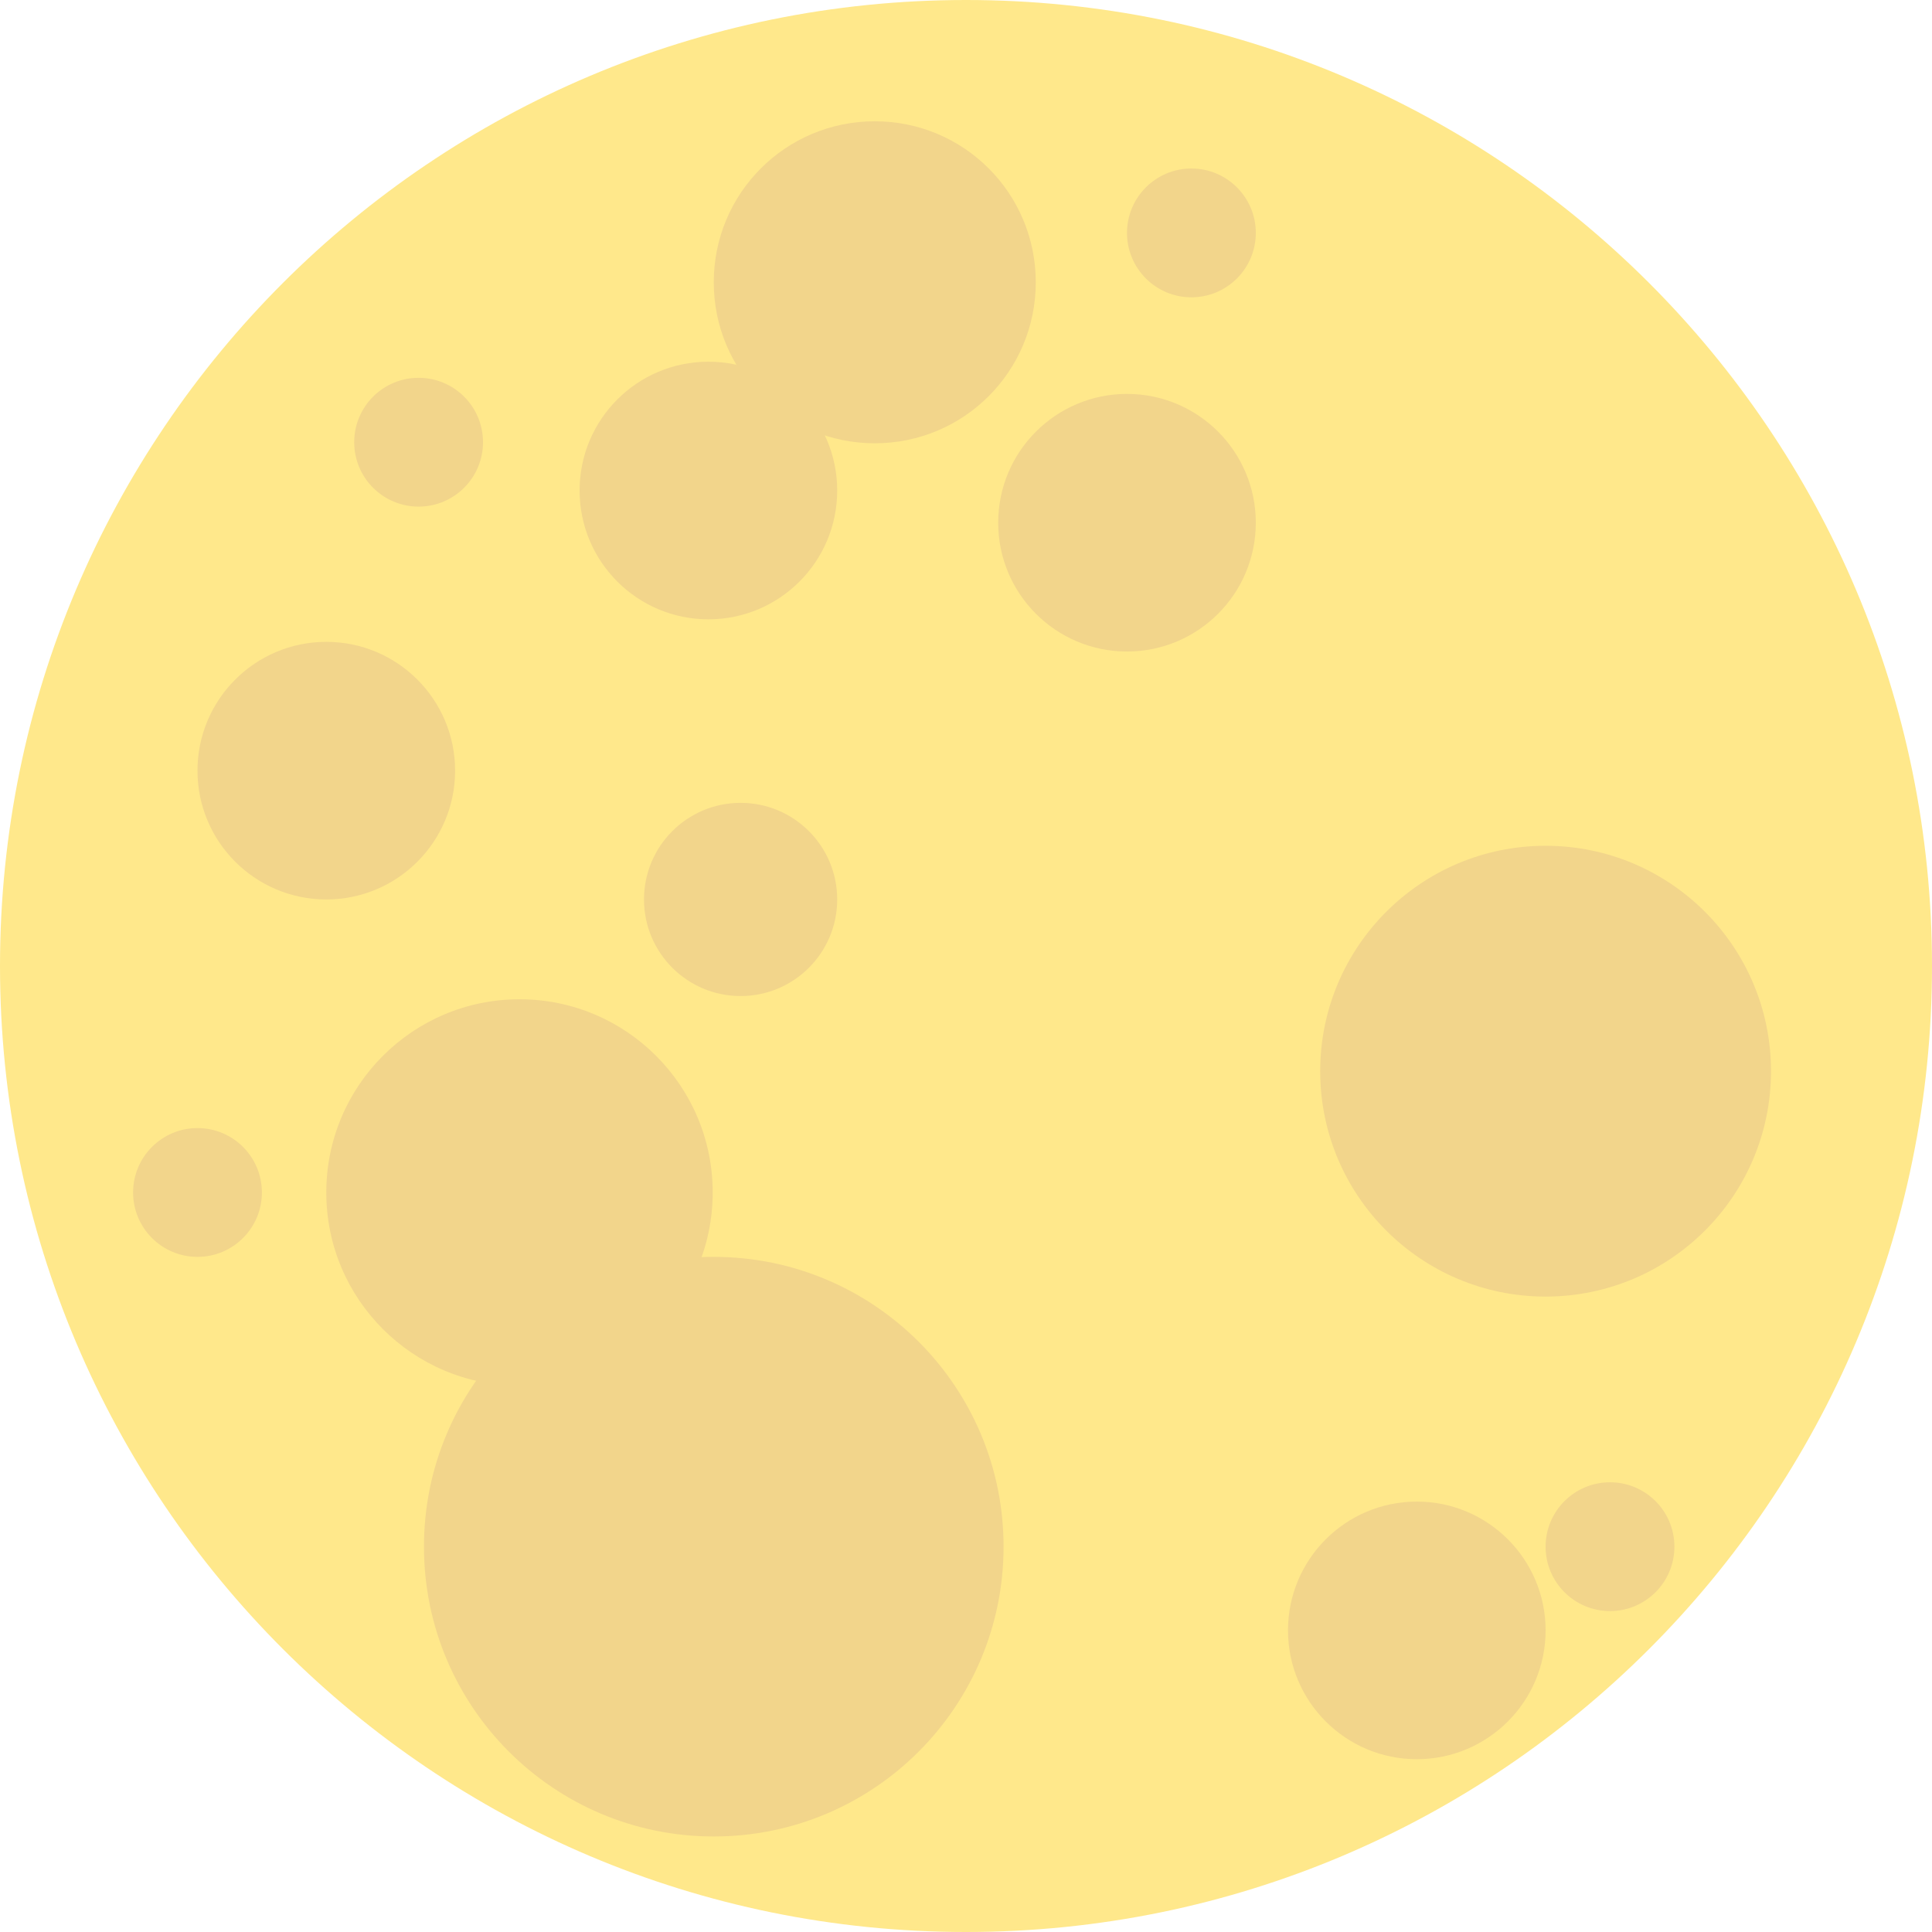
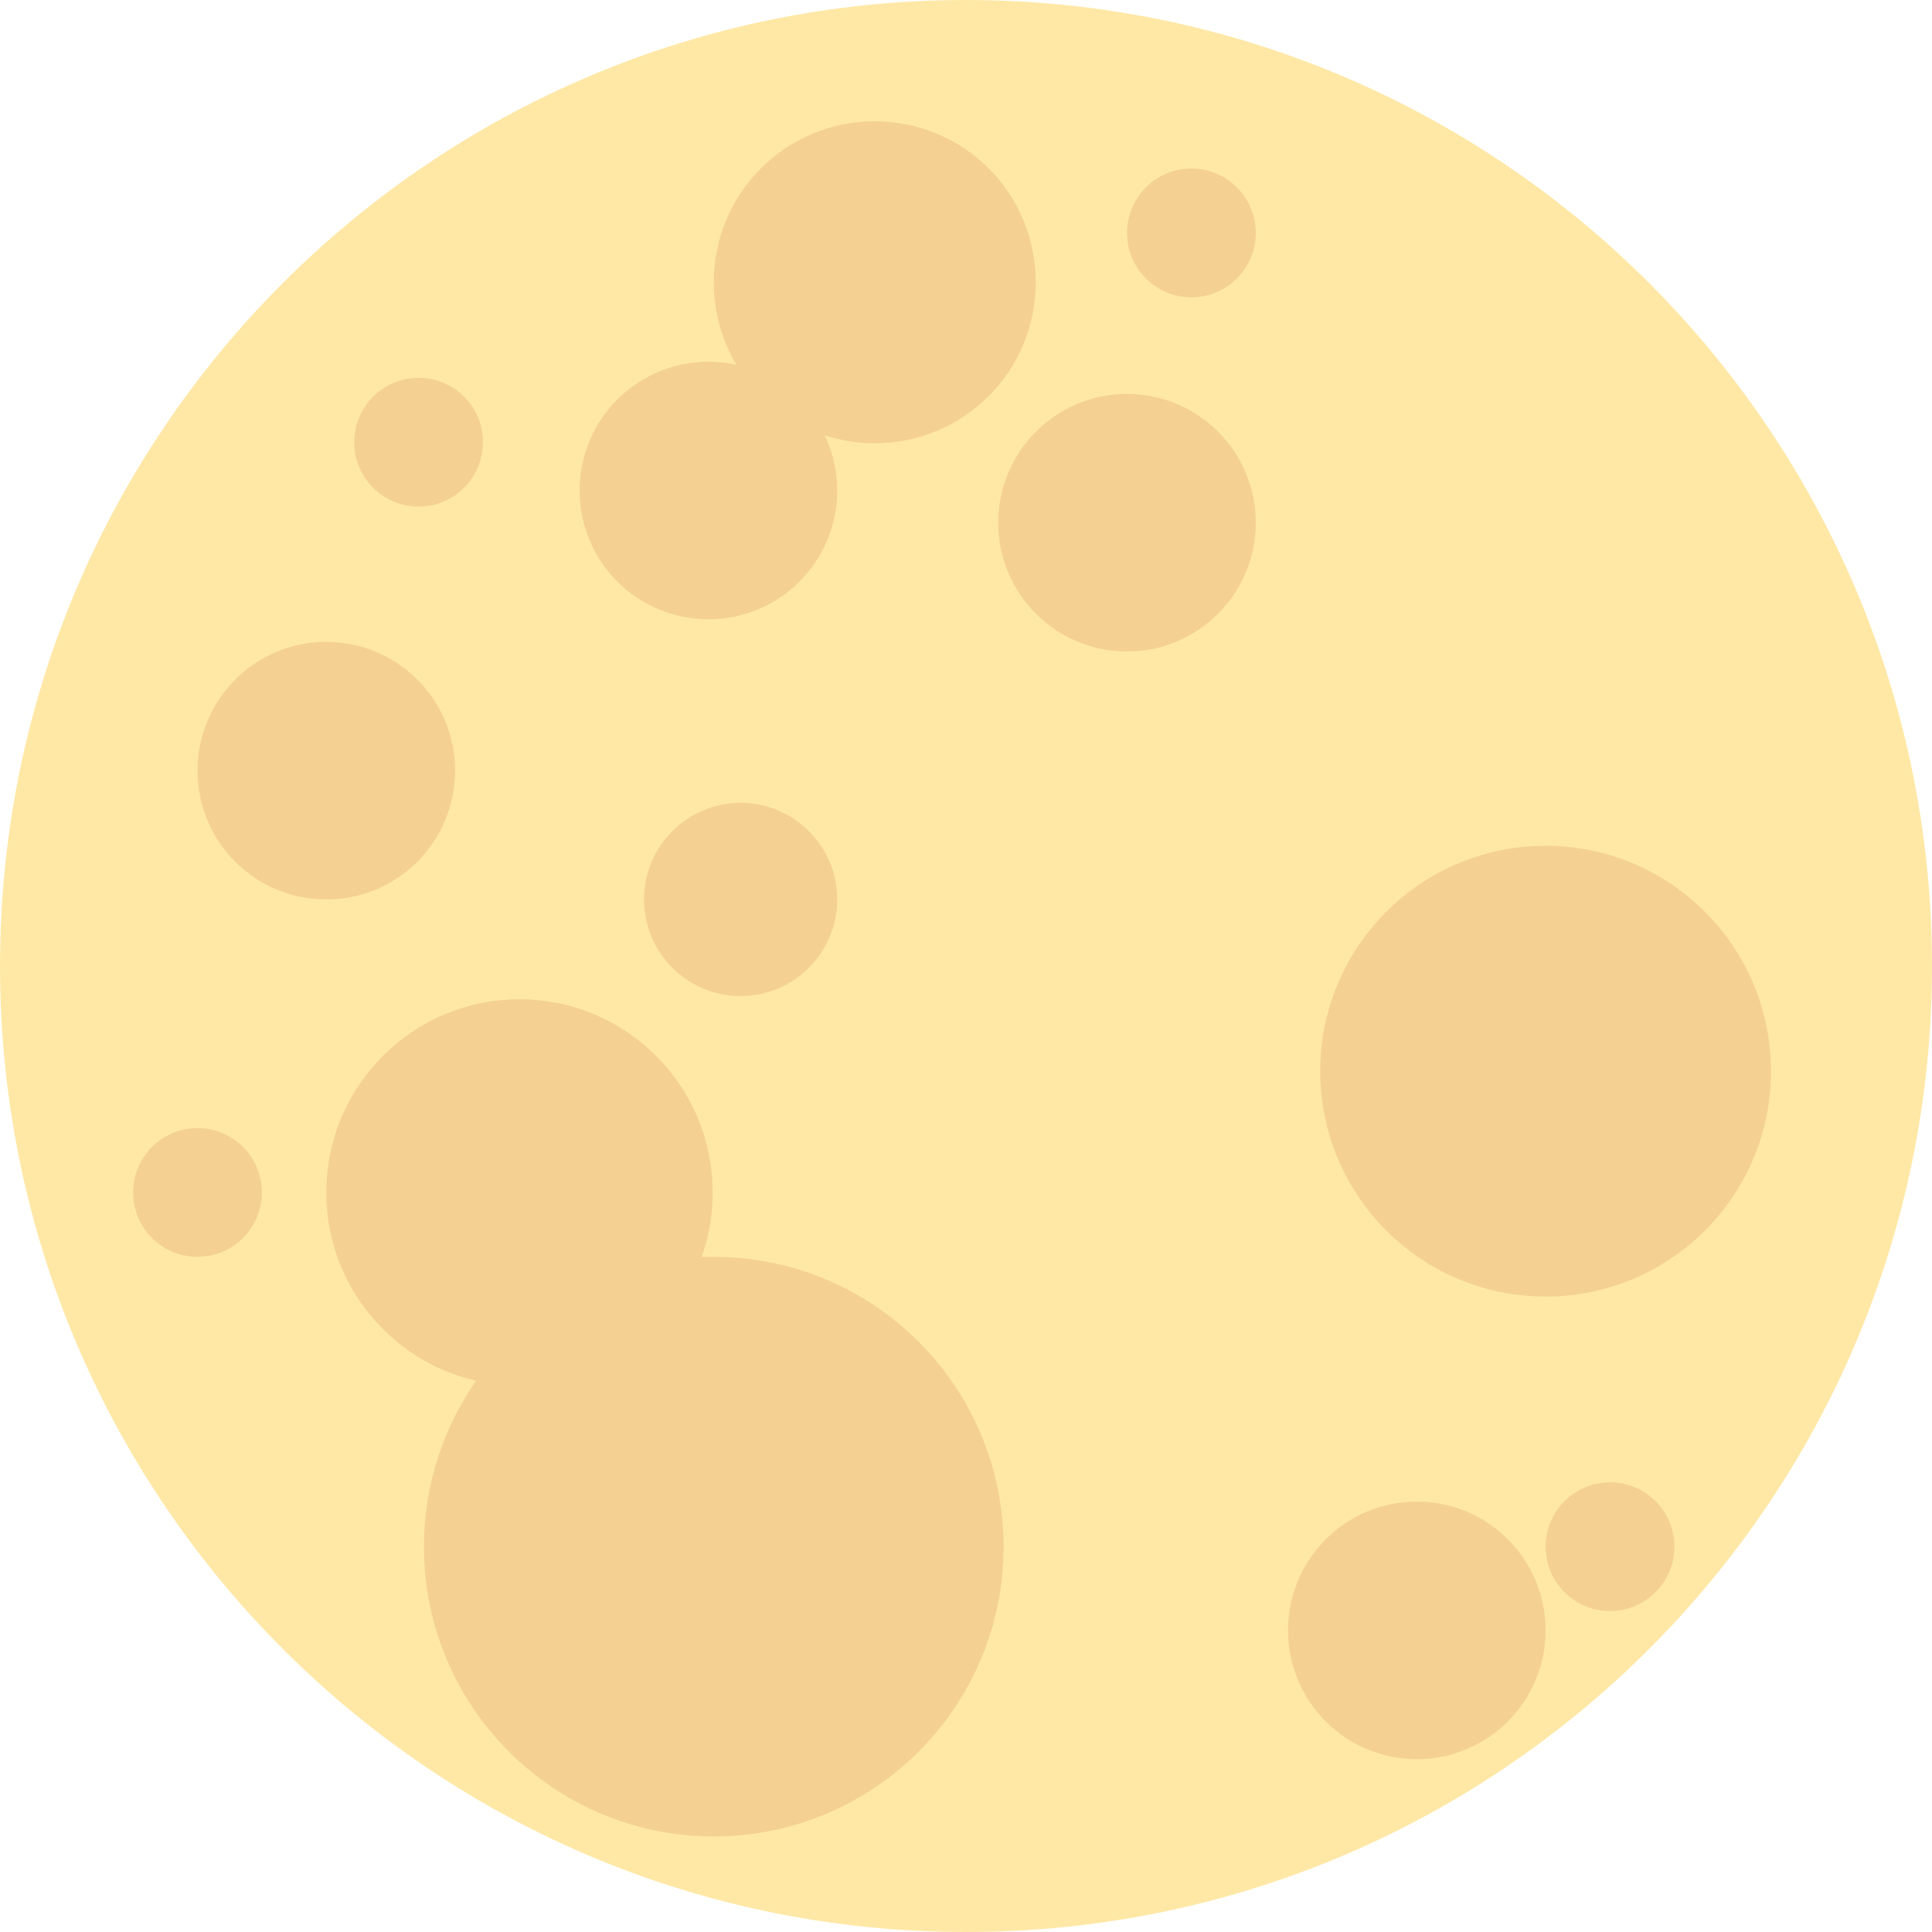
<svg xmlns="http://www.w3.org/2000/svg" version="1.1" id="Layer_1" x="0px" y="0px" viewBox="0 0 180 180" style="enable-background:new 0 0 180 180;" xml:space="preserve">
  <style type="text/css">
- 	.st0{fill:#FFE88B;}
- 	.st1{fill:#F2D58B;}
+ 	.st0{fill:#FFE8A6;}
+ 	.st1{fill:#F4D192;}
</style>
  <g>
    <g id="Layer_1-2">
      <circle class="st0" cx="90" cy="90" r="90" />
      <circle class="st1" cx="144" cy="99.8" r="21" />
      <circle class="st1" cx="48.4" cy="111.1" r="18" />
      <circle class="st1" cx="66.5" cy="144.1" r="27" />
      <circle class="st1" cx="66" cy="45.7" r="12" />
      <circle class="st1" cx="105" cy="48.7" r="12" />
      <circle class="st1" cx="30.4" cy="71.8" r="12" />
      <circle class="st1" cx="111" cy="21.7" r="6" />
      <circle class="st1" cx="18.4" cy="111.1" r="6" />
      <circle class="st1" cx="150" cy="144.1" r="6" />
      <circle class="st1" cx="69" cy="83.8" r="9" />
      <circle class="st1" cx="39" cy="41.2" r="6" />
      <circle class="st1" cx="132" cy="151.9" r="12" />
      <path class="st1" d="M66.5,26.3c0,8.3,6.7,15,15,15s15-6.7,15-15s-6.7-15-15-15S66.5,18,66.5,26.3z" />
    </g>
  </g>
</svg>
